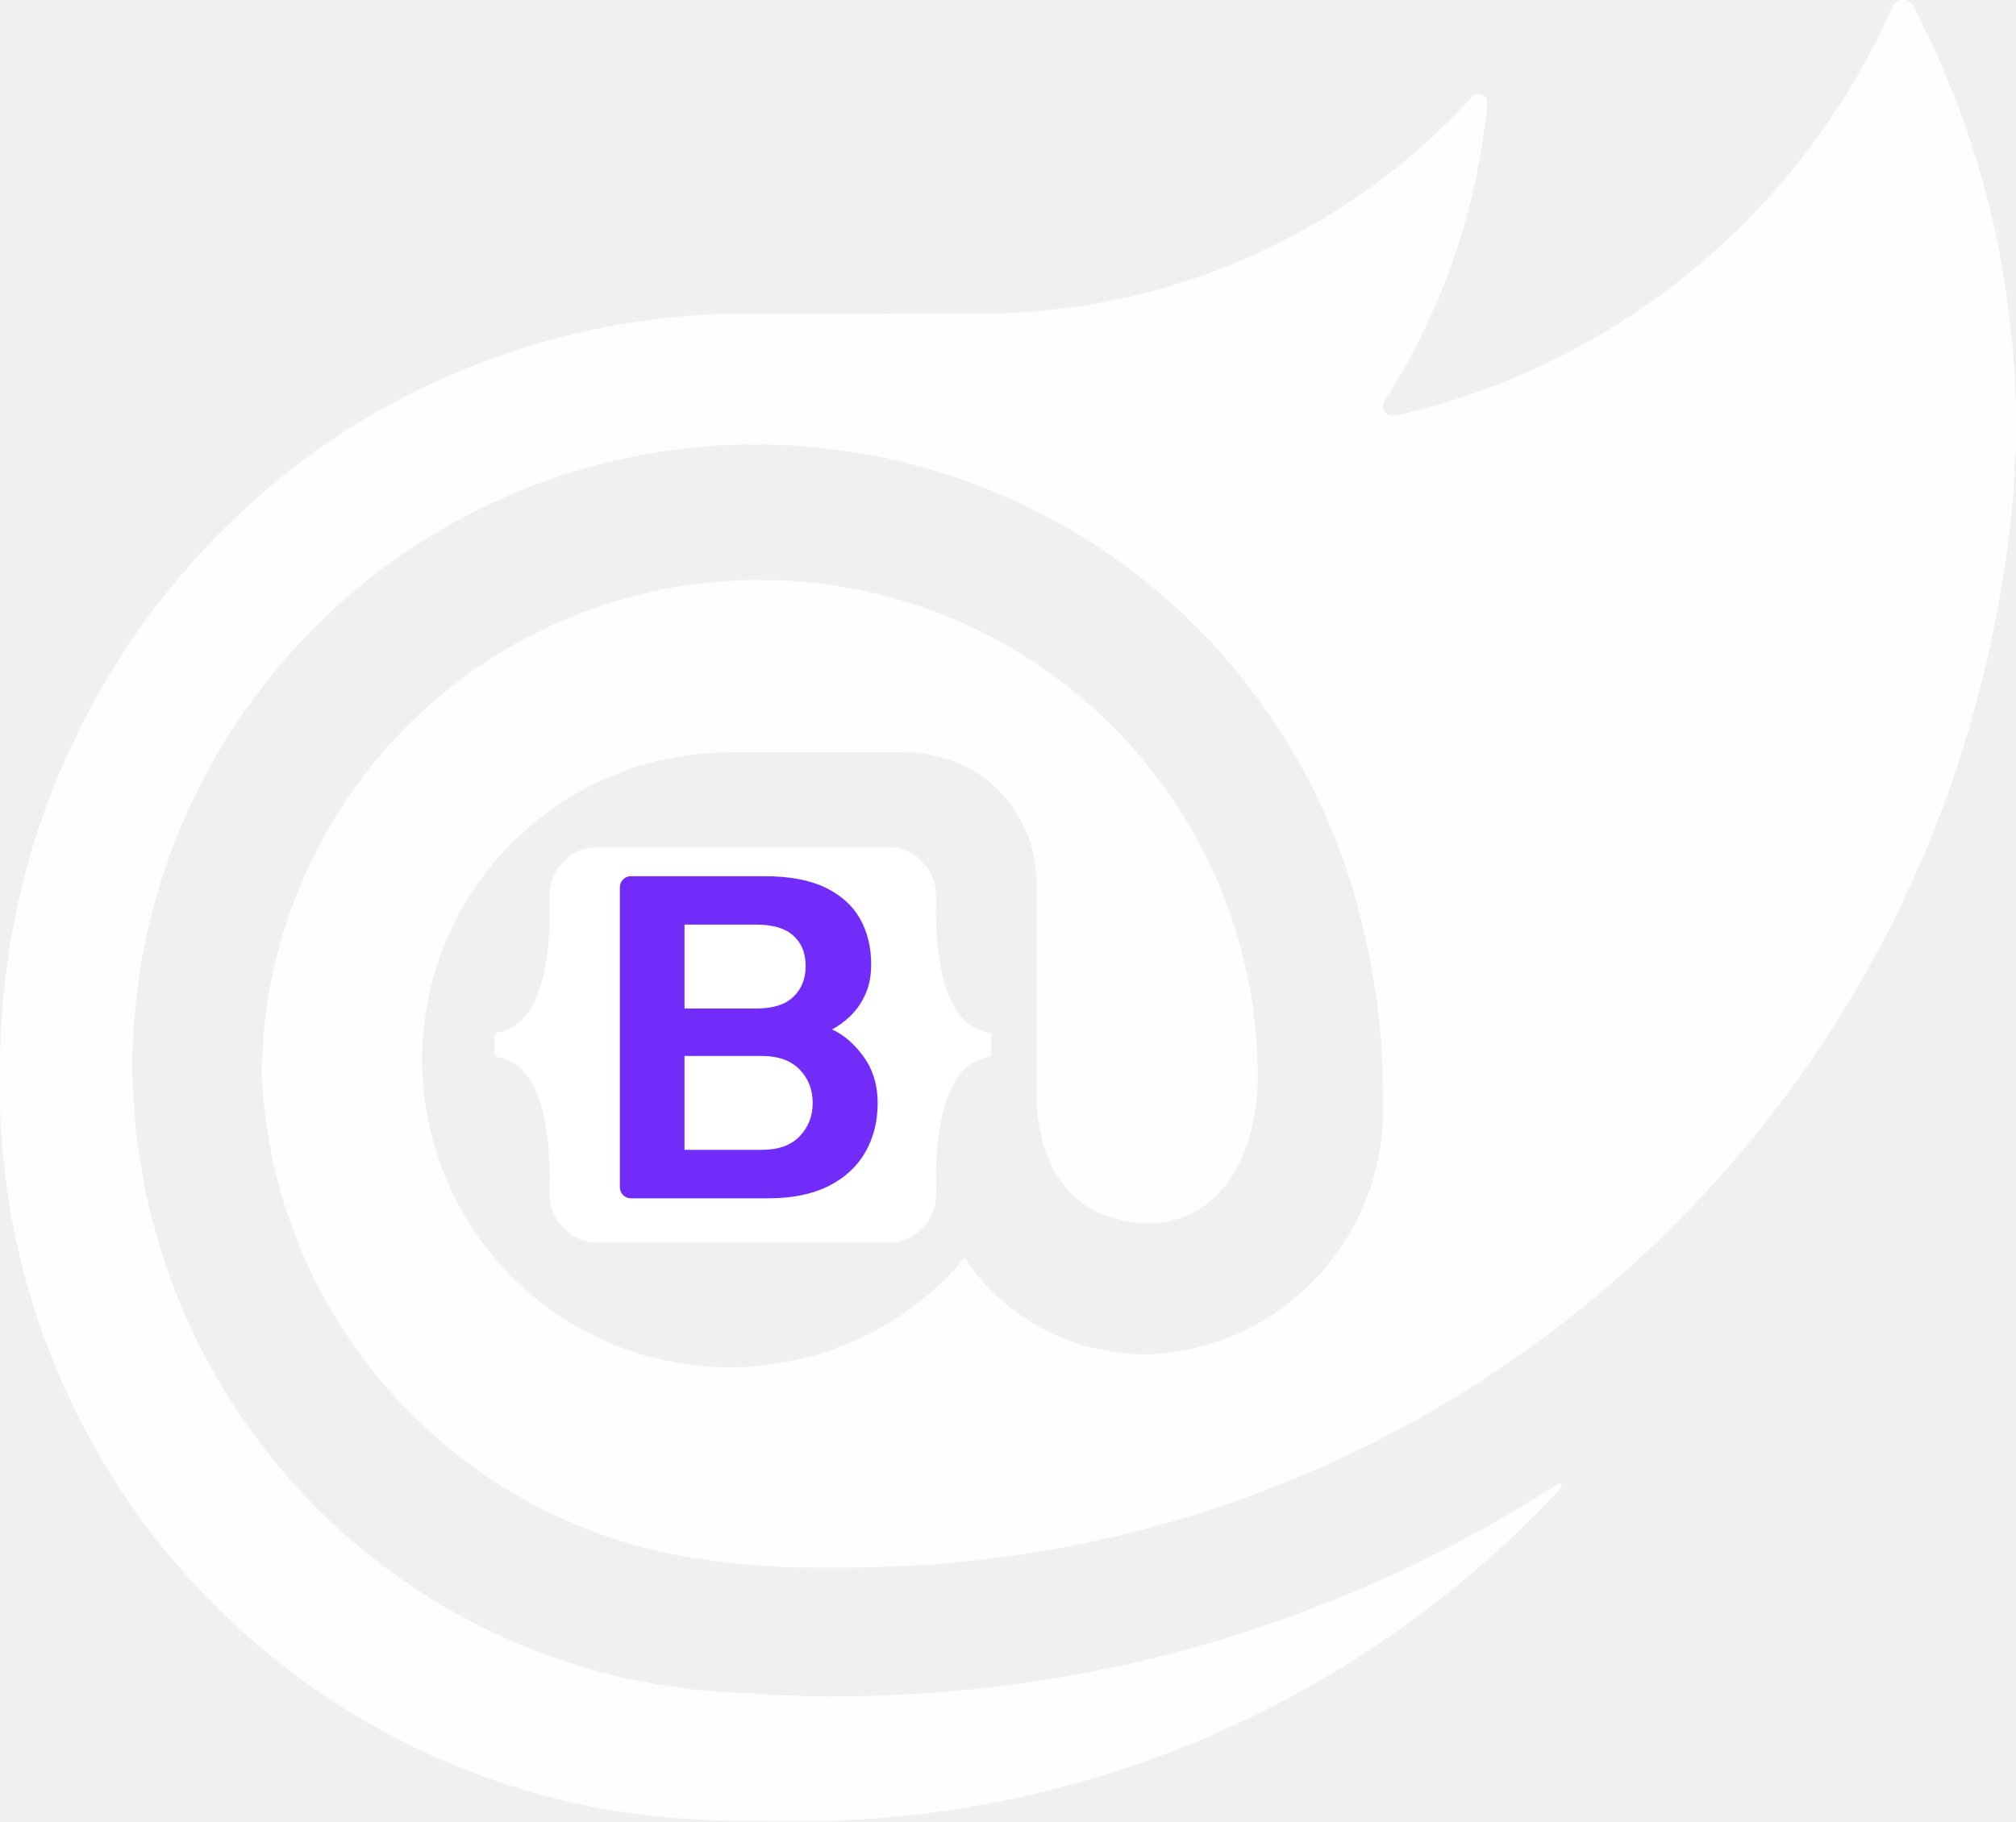
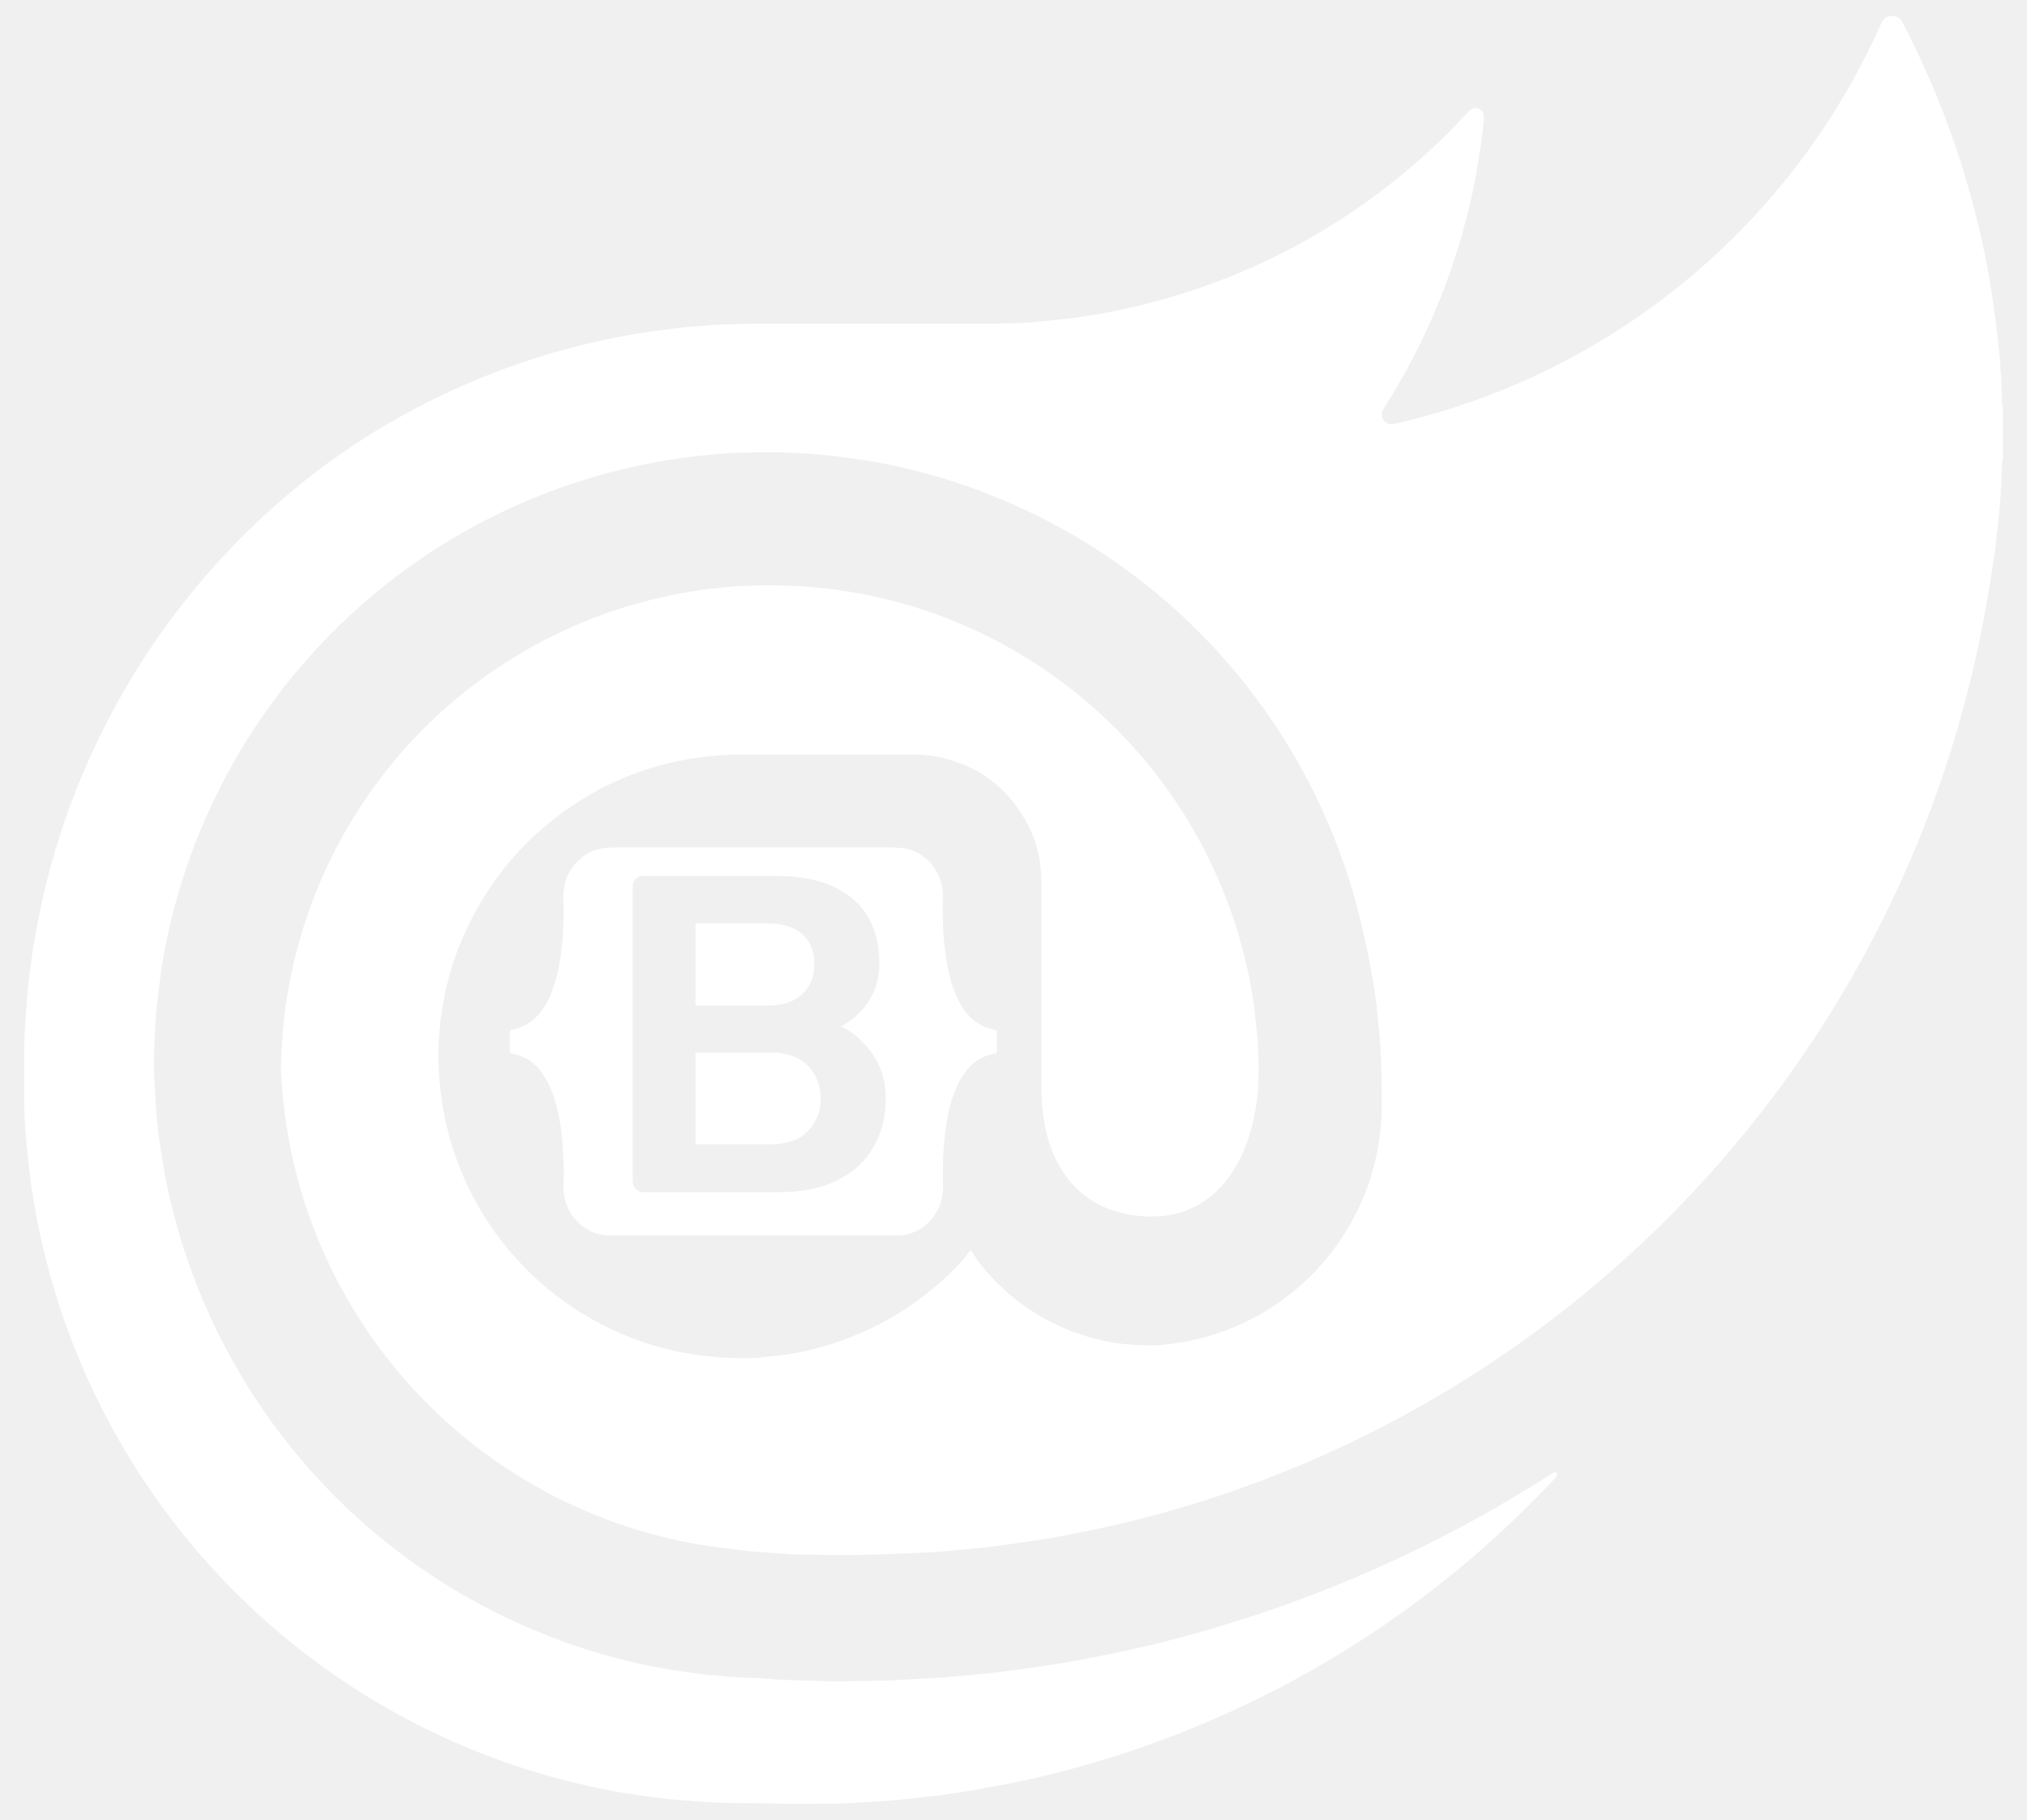
- <svg xmlns="http://www.w3.org/2000/svg" id="Layer_1" data-name="Layer 1" viewBox="0 0 1996.02 1803.73">
+ <svg xmlns="http://www.w3.org/2000/svg" viewBox="0 0 2044.56 1835.76">
  <defs>
-     <style>.cls-1{fill:#fffdfd;}.cls-2{fill:#fff;}.cls-3{fill:#712cf9;}</style>
+     <mask id="letter" maskUnits="userSpaceOnUse" x="0" y="0" width="2044.56" height="1835.76">
+       <rect width="2044.56" height="1835.76" fill="white" />
+       <path d="M649.09,1202.69a10.89,10.89,0,0,1-10.94-10.94V895a11.12,11.12,0,0,1,3.19-8.21,10.57,10.57,0,0,1,7.75-3.19H781.27q36.93,0,60.17,11.17t34.41,30.77Q887,945.17,887,971.14q0,17.33-6.15,30.31a68.09,68.09,0,0,1-15,21.19,84,84,0,0,1-17.54,12.77q17.78,8.21,31.45,27.34t13.67,45.59q0,27.35-12.31,48.77t-36.46,33.5q-24.17,12.08-59.71,12.08Zm52.42-188.25h71.56q24.15,0,36.23-11.62t12.08-30.32q0-19.14-12.08-30.08t-36.23-10.94H701.51Zm0,139.93h76.12q24.6,0,37.37-13.44t12.76-32.59q0-20.05-13-33.28t-37.14-13.22H701.51Z" fill="black" />
+     </mask>
  </defs>
-   <path class="cls-1" d="M2020.29,462.38a39.34,39.34,0,0,0-1,4.62c-.22,2.22-.18,4.47-.27,6.7-.34,8.94-.5,17.89-1.09,26.8s-1.61,17.8-2.49,26.69c-.71,7.15-1.43,14.29-2.26,21.42-.61,5.23-1.34,10.45-2.16,15.65-1.79,11.5-3.61,23-5.54,34.49-3.13,18.56-6.53,37.07-10.52,55.47q-9.23,42.6-21.51,84.41a1157.48,1157.48,0,0,1-705.81,756.82,1132,1132,0,0,1-138.75,42c-18.17,4.25-36.46,8-54.79,11.53-14.56,2.78-29.25,4.91-43.92,7.14-10.88,1.65-21.79,3.11-32.71,4.46-7.44.92-14.92,1.51-22.39,2.21-9.37.89-18.74,1.84-28.12,2.59-6.68.53-13.39.83-20.09,1.12-14.36.63-28.72,1.28-43.08,1.72-9.9.3-19.81.36-29.72.35-16,0-32,0-47.93-.28-8-.15-15.93-1-23.9-1.49-6.21-.41-12.42-.79-18.63-1.31-4.61-.38-9.2-.91-13.8-1.44-6.18-.71-12.37-1.41-18.53-2.25-9.64-1.31-19.31-2.48-28.88-4.17a508.26,508.26,0,0,1-393.69-340.1,489.93,489.93,0,0,1-17.76-70c-2-11.47-3.74-23-4.94-34.57-1.44-13.82-3-27.64-2.54-41.55.27-8.94,1-17.86,1.55-26.78q.5-7.39,1.27-14.78c.6-5.55,1.21-11.11,2.06-16.63,1.81-11.82,3.89-23.6,6.46-35.3a492.57,492.57,0,0,1,372-375.25c13.23-3,26.58-5.39,40-7.43,6.62-1,13.32-1.4,20-2.27,12.37-1.62,24.83-1.93,37.26-2.47,9.72-.42,19.48.14,29.22.29,1.75,0,3.51.18,5.26.23,12,.29,23.89,1.47,35.79,2.82a490.32,490.32,0,0,1,254.8,108.23,493.72,493.72,0,0,1,166.33,263.71c3.64,14.72,6.61,29.58,8.81,44.58,1.36,9.31,2.19,18.69,3.23,28.05a389.7,389.7,0,0,1,1.83,52.15,206.3,206.3,0,0,1-3.62,32.31,174.63,174.63,0,0,1-11.8,39.35c-7.48,17-17.64,32.2-32.13,44.15a90.19,90.19,0,0,1-45,19.88,117,117,0,0,1-30.55.06,112.37,112.37,0,0,1-28.29-6.87c-20.53-8-36.36-21.58-47.79-40.38-7.89-13-12.84-27.08-15.89-41.88a197.13,197.13,0,0,1-3.86-40q0-103.54,0-207.08c0-22.37-5.12-43.42-16.19-62.81-19.26-33.75-48-55-86-63.34a123.31,123.31,0,0,0-26.62-2.79q-87.72,0-175.44,0a299.7,299.7,0,0,0-38.67,2.68Q619.94,775.32,552,831.7c-38.24,31.65-66.78,70.64-86.16,116.34A301,301,0,0,0,447,1011.7q-2.28,12.48-3.37,25.14c-1,11.62-1.89,23.25-1.43,34.92.41,10.36,1.11,20.7,2.37,31A305.31,305.31,0,0,0,461.07,1171a303.87,303.87,0,0,0,161.22,172.48A292.65,292.65,0,0,0,691.62,1365c9.44,1.68,18.91,2.9,28.44,3.91,8.28.88,16.59,1,24.87,1.17a188.31,188.31,0,0,0,27.26-1.18c6-.75,12.06-1.25,18.06-2.05a279.18,279.18,0,0,0,51.21-11.93,303.72,303.72,0,0,0,124.88-78.56c3.89-4,7.73-8.09,10.68-12.9a21,21,0,0,1,1.72-2.09,10.26,10.26,0,0,1,2,1.87c7.43,12.46,17,23.16,27.37,33.18A214.33,214.33,0,0,0,1110.93,1352a206.08,206.08,0,0,0,28.35,4.39c6.55.57,13.07.7,19.62.81,10.25.18,20.37-1.11,30.48-2.67a230,230,0,0,0,39.91-9.86,242.67,242.67,0,0,0,162.54-199.47,233,233,0,0,0,1.83-32c-.09-8.3,0-16.62-.14-24.92-.24-10.86-.51-21.72-1.15-32.56-.54-9.24-1.53-18.45-2.49-27.65-.94-9-1.8-18.11-3.2-27.09-2-12.76-4.13-25.51-6.74-38.16-3.92-19.06-8.27-38-13.56-56.79A617.67,617.67,0,0,0,952.11,482.87a600,600,0,0,0-68.8-16.69c-11.46-2.06-23-3.51-34.54-5.17-9.8-1.41-19.66-2.12-29.52-3-23.6-2.09-47.23-2-70.87-1.42-9.57.26-19.14.94-28.67,1.8A625.53,625.53,0,0,0,564,492.47,617.63,617.63,0,0,0,224.44,789.71a619.12,619.12,0,0,0-52.62,142c-3.48,14.59-6.44,29.3-8.71,44.12-1.67,10.88-2.86,21.83-4.2,32.75-1.57,12.84-2.3,25.74-2.94,38.67-.59,11.82-.86,23.63-.55,35.44.26,9.58,1,19.14,1.55,28.7.32,5.41.66,10.83,1.17,16.24.59,6.35,1.24,12.7,2.09,19,1,7.74,2.32,15.45,3.5,23.18,2.28,15,5.37,29.83,8.93,44.56a625.05,625.05,0,0,0,423.18,450.86,610.83,610.83,0,0,0,72,17.66c12.55,2.27,25.2,4,37.84,5.74,7.9,1.06,15.89,1.49,23.83,2.26,11.61,1.11,23.24,1.7,34.9,1.95,5.89.13,11.77.88,17.66,1.35,1.27.1,2.55.26,3.82.3l40.71,1.23c5.59.17,11.18.47,16.76.42,16.62-.17,33.23-.36,49.84-.8,10-.26,20.09-1,30.13-1.51,7.18-.38,14.36-.68,21.53-1.15,6.37-.42,12.72-1,19.08-1.58,4-.34,7.95-.74,11.92-1.11,7.78-.73,15.58-1.36,23.35-2.19,6.5-.7,13-1.63,19.46-2.48,8.07-1,16.14-2,24.2-3.2,8.68-1.24,17.36-2.53,26-4,12.26-2.11,24.51-4.28,36.72-6.66q36.41-7.11,72.36-16.28,54.32-13.87,107.26-32.26,56.13-19.53,110.28-44,48.69-22,95.46-47.91,37.13-20.54,72.82-43.46a44.74,44.74,0,0,1,4.15-2.36,1.79,1.79,0,0,1,2.25,1.23,3.69,3.69,0,0,1-.64,3.61c-.72.85-1.47,1.68-2.24,2.49a1034.57,1034.57,0,0,1-444,279.53q-45,14.22-91.1,24.22c-15.59,3.35-31.29,6.2-47,9-11.62,2.07-23.29,3.86-35,5.49-9.32,1.3-18.69,2.19-28,3.21-8.41.91-16.81,1.82-25.24,2.58-5.88.52-11.78.81-17.68,1.16q-15.3.9-30.6,1.73c-1.12.06-2.24.1-3.36.1-22,0-44.11.55-66.14-.16-18.37-.6-36.74-.17-55.1-.83-8.13-.29-16.25-1-24.38-1.51q-7.87-.54-15.75-1.25c-5.08-.46-10.16-1-15.23-1.59-5.7-.66-11.4-1.34-17.09-2.16-9.15-1.31-18.33-2.51-27.43-4.18-19.77-3.61-39.42-7.86-58.86-13A727.22,727.22,0,0,1,43.05,1257q-6.45-27.49-10.68-55.43c-1.7-11.2-2.93-22.47-4.16-33.72-1.05-9.52-2-19.06-2.63-28.61-.89-13.71-1.38-27.44-1.3-41.18.08-15.82,0-31.64.34-47.45.18-9.1.93-18.18,1.49-27.26.36-5.9.8-11.79,1.28-17.68.35-4.45.75-8.9,1.27-13.34q1.13-9.75,2.47-19.47c1-7.43,1.86-14.89,3.22-22.25,2.59-14.12,5.22-28.24,8.31-42.26A733.62,733.62,0,0,1,84.91,777.28a751.86,751.86,0,0,1,239-305.16,711.73,711.73,0,0,1,81.24-52.52,736.08,736.08,0,0,1,214.91-78.88c13-2.56,26-4.9,39.15-6.63,8.85-1.17,17.7-2.42,26.57-3.48,4.75-.57,9.53-.83,14.31-1.22l19.56-1.59c.64-.05,1.28-.14,1.91-.16,12.78-.35,25.55-1,38.32-1q120.09-.15,240.16-.11c12,0,24-.49,35.92-1.14,9.23-.51,18.44-1.56,27.64-2.52,9-.95,18.1-1.86,27.09-3.22,17.66-2.66,35.22-5.93,52.64-10a661.31,661.31,0,0,0,98.09-30.88,658.32,658.32,0,0,0,161.2-93.29,665.59,665.59,0,0,0,73.46-67.27c2.08-2.21,4-4.55,6.23-6.64,3-2.84,6.35-3.35,9.68-1.67a7.54,7.54,0,0,1,4.6,6.77,57.62,57.62,0,0,1-.23,7.66c-.57,5.71-1.2,11.42-2,17.11-1.07,7.58-2.34,15.13-3.5,22.7-2.35,15.3-5.54,30.44-9.13,45.5a658.52,658.52,0,0,1-83.87,199.05c-.86,1.35-1.77,2.67-2.54,4.06-2.12,3.82-2.32,7.68.4,11.24s6.27,4.57,10.64,3.59c13.55-3,27-6.54,40.32-10.39a705.44,705.44,0,0,0,133.89-54.09,708.07,708.07,0,0,0,129.37-87.87,707.85,707.85,0,0,0,129.14-145.4,705.52,705.52,0,0,0,55.79-100.41c1-2.19,2-4.37,3-6.54,2-4.27,5.39-6.73,10.11-6.88a11.26,11.26,0,0,1,10.69,6c.4.69.76,1.4,1.13,2.11a896.77,896.77,0,0,1,79.75,221c3.51,16,6.73,32.17,9.1,48.44,1.62,11.21,3.3,22.41,4.72,33.64,1.36,10.76,2.5,21.55,3.57,32.35.57,5.71.6,11.48,1.21,17.19,1,9.08.65,18.19,1,27.29.09,2.23.07,4.48,1.13,6.55Z" transform="translate(-24.27 -16.02)" />
-   <path class="cls-2" d="M1005.33,1039.44c.07,1.89.18,3.31.18,4.73,0,4.79,0,9.59,0,14.38,0,3.73-.2,3.91-3.89,4.69A44.84,44.84,0,0,0,976.46,1078a67.88,67.88,0,0,0-9.1,13.48,121.86,121.86,0,0,0-10.49,30.22,255.65,255.65,0,0,0-5.11,37.42c-.88,12.46-.82,24.9-.55,37.35a48.79,48.79,0,0,1-9.4,30.55,46.32,46.32,0,0,1-30.48,19,41.77,41.77,0,0,1-7.17.31H766.61q-75.72,0-151.45,0a43,43,0,0,1-23.63-6.62c-12.72-8.08-20.15-19.69-22.6-34.56a68.47,68.47,0,0,1-.47-14.52c.26-5.4.32-10.8.12-16.2-.31-8.41-.7-16.83-1.5-25.21-1.64-17.38-4.77-34.45-11.49-50.69a75.65,75.65,0,0,0-11-19,45.27,45.27,0,0,0-26.33-16.33c-3.85-.82-4.06-1-4.11-4.55-.08-5.43,0-10.86,0-16.29a19.89,19.89,0,0,1,.49-3c1.44-.43,2.76-.94,4.14-1.23,11.34-2.37,20.09-8.68,27-17.72a80.83,80.83,0,0,0,11.61-21.93,166.94,166.94,0,0,0,7.89-32,286,286,0,0,0,3-33.84c.28-8.63.28-17.22,0-25.85-.54-16.23,5.07-30.07,17.5-40.78a42.33,42.33,0,0,1,24.67-10.57c3.82-.31,7.65-.57,11.48-.57q136.59,0,273.18,0c4.46,0,8.93.26,13.4.52a41.6,41.6,0,0,1,22.17,8.16c11.2,8.06,17.69,19.12,20,32.6a61,61,0,0,1,.41,10c0,4.15-.09,8.31-.13,12.46a320.45,320.45,0,0,0,1.7,34.9,212.41,212.41,0,0,0,5.9,33.42,107,107,0,0,0,10.9,27,54.88,54.88,0,0,0,13.23,15.63,42.27,42.27,0,0,0,17.09,8.28C1001.53,1038.4,1003.2,1038.89,1005.33,1039.44Z" transform="translate(-24.27 -16.02)" />
-   <path class="cls-3" d="M648.94,1202.76A10.89,10.89,0,0,1,638,1191.82V895.15a11.09,11.09,0,0,1,3.19-8.2,10.57,10.57,0,0,1,7.75-3.19H781.09q36.92,0,60.16,11.16t34.41,30.77q11.16,19.59,11.16,45.57,0,17.32-6.15,30.3a68.07,68.07,0,0,1-15,21.19,83.36,83.36,0,0,1-17.55,12.76q17.77,8.21,31.45,27.35t13.67,45.57q0,27.35-12.3,48.76t-36.46,33.49q-24.16,12.09-59.7,12.08Zm53.06-188h71.6q24.17,0,36.25-11.63t12.09-30.33q0-19.15-12.09-30.09t-36.25-11H702Zm0,140h76.51q24.74,0,37.56-13.51t12.83-32.76q0-20.16-13.06-33.44t-37.33-13.29H702Z" transform="translate(-24.27 -16.02)" />
+   <g fill="#FFFFFF">
+     <path d="M2020.29,462.38a39.34,39.34,0,0,0-1,4.62c-.22,2.22-.18,4.47-.27,6.7-.34,8.94-.5,17.89-1.09,26.8s-1.61,17.8-2.49,26.69c-.71,7.15-1.43,14.29-2.26,21.42-.61,5.23-1.34,10.45-2.16,15.65-1.79,11.5-3.61,23-5.54,34.49-3.13,18.56-6.53,37.07-10.52,55.47q-9.23,42.6-21.51,84.41a1157.48,1157.48,0,0,1-705.81,756.82,1132,1132,0,0,1-138.75,42c-18.17,4.25-36.46,8-54.79,11.53-14.56,2.78-29.25,4.91-43.92,7.14-10.88,1.65-21.79,3.11-32.71,4.46-7.44.92-14.92,1.51-22.39,2.21-9.37.89-18.74,1.84-28.12,2.59-6.68.53-13.39.83-20.09,1.12-14.36.63-28.72,1.28-43.08,1.72-9.9.3-19.81.36-29.72.35-16,0-32,0-47.93-.28-8-.15-15.93-1-23.9-1.49-6.21-.41-12.42-.79-18.63-1.31-4.61-.38-9.2-.91-13.8-1.44-6.18-.71-12.37-1.41-18.53-2.25-9.64-1.31-19.31-2.48-28.88-4.17a508.26,508.26,0,0,1-393.69-340.1,489.93,489.93,0,0,1-17.76-70c-2-11.47-3.74-23-4.94-34.57-1.44-13.82-3-27.64-2.54-41.55.27-8.94,1-17.86,1.55-26.78q.5-7.39,1.27-14.78c.6-5.55,1.21-11.11,2.06-16.63,1.81-11.82,3.89-23.6,6.46-35.3a492.57,492.57,0,0,1,372-375.25c13.23-3,26.58-5.39,40-7.43,6.62-1,13.32-1.4,20-2.27,12.37-1.62,24.83-1.93,37.26-2.47,9.72-.42,19.48.14,29.22.29,1.75,0,3.51.18,5.26.23,12,.29,23.89,1.47,35.79,2.82a490.32,490.32,0,0,1,254.8,108.23,493.72,493.72,0,0,1,166.33,263.71c3.64,14.72,6.61,29.58,8.81,44.58,1.36,9.31,2.19,18.69,3.23,28.05a389.7,389.7,0,0,1,1.83,52.15,206.3,206.3,0,0,1-3.62,32.31,174.63,174.63,0,0,1-11.8,39.35c-7.48,17-17.64,32.2-32.13,44.15a90.19,90.19,0,0,1-45,19.88,117,117,0,0,1-30.55.06,112.37,112.37,0,0,1-28.29-6.87c-20.53-8-36.36-21.58-47.79-40.38-7.89-13-12.84-27.08-15.89-41.88a197.13,197.13,0,0,1-3.86-40q0-103.54,0-207.08c0-22.37-5.12-43.42-16.19-62.81-19.26-33.75-48-55-86-63.34a123.31,123.31,0,0,0-26.62-2.79q-87.72,0-175.44,0a299.7,299.7,0,0,0-38.67,2.68Q619.94,775.32,552,831.7c-38.24,31.65-66.78,70.64-86.16,116.34A301,301,0,0,0,447,1011.7q-2.28,12.48-3.37,25.14c-1,11.62-1.89,23.25-1.43,34.92.41,10.36,1.11,20.7,2.37,31A305.31,305.31,0,0,0,461.07,1171a303.87,303.87,0,0,0,161.22,172.48A292.65,292.65,0,0,0,691.62,1365c9.44,1.68,18.91,2.9,28.44,3.91,8.28.88,16.59,1,24.87,1.17a188.31,188.31,0,0,0,27.26-1.18c6-.75,12.06-1.25,18.06-2.05a279.18,279.18,0,0,0,51.21-11.93,303.72,303.72,0,0,0,124.88-78.56c3.89-4,7.73-8.09,10.68-12.9a21,21,0,0,1,1.72-2.09,10.26,10.26,0,0,1,2,1.87c7.43,12.46,17,23.16,27.37,33.18A214.33,214.33,0,0,0,1110.93,1352a206.08,206.08,0,0,0,28.35,4.39c6.55.57,13.07.7,19.62.81,10.25.18,20.37-1.11,30.48-2.67a230,230,0,0,0,39.91-9.86,242.67,242.67,0,0,0,162.54-199.47,233,233,0,0,0,1.83-32c-.09-8.3,0-16.62-.14-24.92-.24-10.86-.51-21.72-1.15-32.56-.54-9.24-1.53-18.45-2.49-27.65-.94-9-1.8-18.11-3.2-27.09-2-12.76-4.13-25.51-6.74-38.16-3.92-19.06-8.27-38-13.56-56.79A617.67,617.67,0,0,0,952.11,482.87a600,600,0,0,0-68.8-16.69c-11.46-2.06-23-3.51-34.54-5.17-9.8-1.41-19.66-2.12-29.52-3-23.6-2.09-47.23-2-70.87-1.42-9.57.26-19.14.94-28.67,1.8A625.53,625.53,0,0,0,564,492.47,617.63,617.63,0,0,0,224.44,789.71a619.12,619.12,0,0,0-52.62,142c-3.48,14.59-6.44,29.3-8.71,44.12-1.67,10.88-2.86,21.83-4.2,32.75-1.57,12.84-2.3,25.74-2.94,38.67-.59,11.82-.86,23.63-.55,35.44.26,9.58,1,19.14,1.55,28.7.32,5.41.66,10.83,1.17,16.24.59,6.35,1.24,12.7,2.09,19,1,7.74,2.32,15.45,3.5,23.18,2.28,15,5.37,29.83,8.93,44.56a625.05,625.05,0,0,0,423.18,450.86,610.83,610.83,0,0,0,72,17.66c12.55,2.27,25.2,4,37.84,5.74,7.9,1.06,15.89,1.49,23.83,2.26,11.61,1.11,23.24,1.7,34.9,1.95,5.89.13,11.77.88,17.66,1.35,1.27.1,2.55.26,3.82.3l40.71,1.23c5.59.17,11.18.47,16.76.42,16.62-.17,33.23-.36,49.84-.8,10-.26,20.09-1,30.13-1.51,7.18-.38,14.36-.68,21.53-1.15,6.37-.42,12.72-1,19.08-1.58,4-.34,7.95-.74,11.92-1.11,7.78-.73,15.58-1.36,23.35-2.19,6.5-.7,13-1.63,19.46-2.48,8.07-1,16.14-2,24.2-3.2,8.68-1.24,17.36-2.53,26-4,12.26-2.11,24.51-4.28,36.72-6.66q36.41-7.11,72.36-16.28,54.32-13.87,107.26-32.26,56.13-19.53,110.28-44,48.69-22,95.46-47.91,37.13-20.54,72.82-43.46a44.74,44.74,0,0,1,4.15-2.36,1.79,1.79,0,0,1,2.25,1.23,3.69,3.69,0,0,1-.64,3.61c-.72.85-1.47,1.68-2.24,2.49a1034.57,1034.57,0,0,1-444,279.53q-45,14.22-91.1,24.22c-15.59,3.35-31.29,6.2-47,9-11.62,2.07-23.29,3.86-35,5.49-9.32,1.3-18.69,2.19-28,3.21-8.41.91-16.81,1.82-25.24,2.58-5.88.52-11.78.81-17.68,1.16q-15.3.9-30.6,1.73c-1.12.06-2.24.1-3.36.1-22,0-44.11.55-66.14-.16-18.37-.6-36.74-.17-55.1-.83-8.13-.29-16.25-1-24.38-1.51q-7.87-.54-15.75-1.25c-5.08-.46-10.16-1-15.23-1.59-5.7-.66-11.4-1.34-17.09-2.16-9.15-1.31-18.33-2.51-27.43-4.18-19.77-3.61-39.42-7.86-58.86-13A727.22,727.22,0,0,1,43.05,1257q-6.45-27.49-10.68-55.43c-1.7-11.2-2.93-22.47-4.16-33.72-1.05-9.52-2-19.06-2.63-28.61-.89-13.71-1.38-27.44-1.3-41.18.08-15.82,0-31.64.34-47.45.18-9.1.93-18.18,1.49-27.26.36-5.9.8-11.79,1.28-17.68.35-4.45.75-8.9,1.27-13.34q1.13-9.75,2.47-19.47c1-7.43,1.86-14.89,3.22-22.25,2.59-14.12,5.22-28.24,8.31-42.26A733.62,733.62,0,0,1,84.91,777.28a751.86,751.86,0,0,1,239-305.16,711.73,711.73,0,0,1,81.24-52.52,736.08,736.08,0,0,1,214.91-78.88c13-2.56,26-4.9,39.15-6.63,8.85-1.17,17.7-2.42,26.57-3.48,4.75-.57,9.53-.83,14.31-1.22l19.56-1.59c.64-.05,1.28-.14,1.91-.16,12.78-.35,25.55-1,38.32-1q120.09-.15,240.16-.11c12,0,24-.49,35.92-1.14,9.23-.51,18.44-1.56,27.64-2.52,9-.95,18.1-1.86,27.09-3.22,17.66-2.66,35.22-5.93,52.64-10a661.31,661.31,0,0,0,98.09-30.88,658.32,658.32,0,0,0,161.2-93.29,665.59,665.59,0,0,0,73.46-67.27c2.08-2.21,4-4.55,6.23-6.64,3-2.84,6.35-3.35,9.68-1.67a7.54,7.54,0,0,1,4.6,6.77,57.62,57.62,0,0,1-.23,7.66c-.57,5.71-1.2,11.42-2,17.11-1.07,7.58-2.34,15.13-3.5,22.7-2.35,15.3-5.54,30.44-9.13,45.5a658.52,658.52,0,0,1-83.87,199.05c-.86,1.35-1.77,2.67-2.54,4.06-2.12,3.82-2.32,7.68.4,11.24s6.27,4.57,10.64,3.59c13.55-3,27-6.54,40.32-10.39a705.44,705.44,0,0,0,133.89-54.09,708.07,708.07,0,0,0,129.37-87.87,707.85,707.85,0,0,0,129.14-145.4,705.52,705.52,0,0,0,55.79-100.41c1-2.19,2-4.37,3-6.54,2-4.27,5.39-6.73,10.11-6.88a11.26,11.26,0,0,1,10.69,6c.4.69.76,1.4,1.13,2.11a896.77,896.77,0,0,1,79.75,221c3.51,16,6.73,32.17,9.1,48.44,1.62,11.21,3.3,22.41,4.72,33.64,1.36,10.76,2.5,21.55,3.57,32.35.57,5.71.6,11.48,1.21,17.19,1,9.08.65,18.19,1,27.29.09,2.23.07,4.48,1.13,6.55Z" />
+     <path d="M1005.33,1039.44c.07,1.89.18,3.31.18,4.73,0,4.79,0,9.59,0,14.38,0,3.73-.2,3.91-3.89,4.69A44.84,44.84,0,0,0,976.46,1078a67.88,67.88,0,0,0-9.1,13.48,121.86,121.86,0,0,0-10.49,30.22,255.65,255.65,0,0,0-5.11,37.42c-.88,12.46-.82,24.9-.55,37.35a48.79,48.79,0,0,1-9.4,30.55,46.32,46.32,0,0,1-30.48,19,41.77,41.77,0,0,1-7.17.31H766.61q-75.72,0-151.45,0a43,43,0,0,1-23.63-6.62c-12.72-8.08-20.15-19.69-22.6-34.56a69.68,69.68,0,0,1-.45-14.79c.28-5.74.27-11.51,0-17.25-.3-8-.7-16-1.45-23.89-1.64-17.38-4.77-34.45-11.49-50.69a75.65,75.65,0,0,0-11-19,45.27,45.27,0,0,0-26.33-16.33c-3.85-.82-4.06-1-4.11-4.55-.08-5.43,0-10.86,0-16.29a19.89,19.89,0,0,1,.49-3c1.44-.43,2.76-.94,4.14-1.23,11.34-2.37,20.09-8.68,27-17.72a80.83,80.83,0,0,0,11.61-21.93,166.94,166.94,0,0,0,7.89-32,286,286,0,0,0,3-33.84c.28-8.63.28-17.22,0-25.85-.54-16.23,5.07-30.07,17.5-40.78a42.33,42.33,0,0,1,24.67-10.57c3.82-.31,7.65-.57,11.48-.57q136.59,0,273.18,0c4.46,0,8.93.26,13.4.52a41.6,41.6,0,0,1,22.17,8.16c11.2,8.06,17.69,19.12,20,32.6a61,61,0,0,1,.41,10c0,4.15-.09,8.31-.13,12.46a320.45,320.45,0,0,0,1.7,34.9,212.41,212.41,0,0,0,5.9,33.42,107,107,0,0,0,10.9,27,54.88,54.88,0,0,0,13.23,15.63,42.27,42.27,0,0,0,17.09,8.28C1001.53,1038.4,1003.2,1038.89,1005.33,1039.44Z" mask="url(#letter)" />
+   </g>
</svg>
